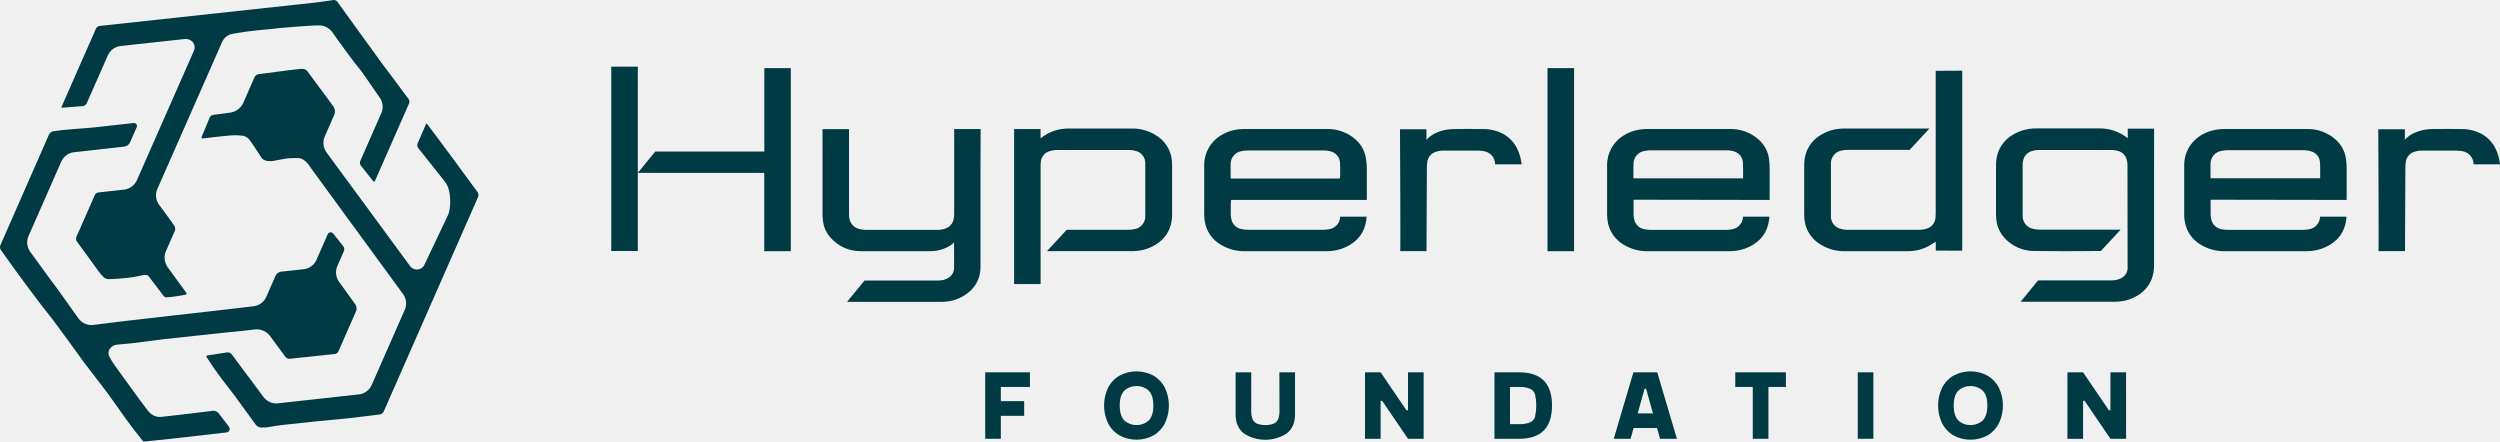
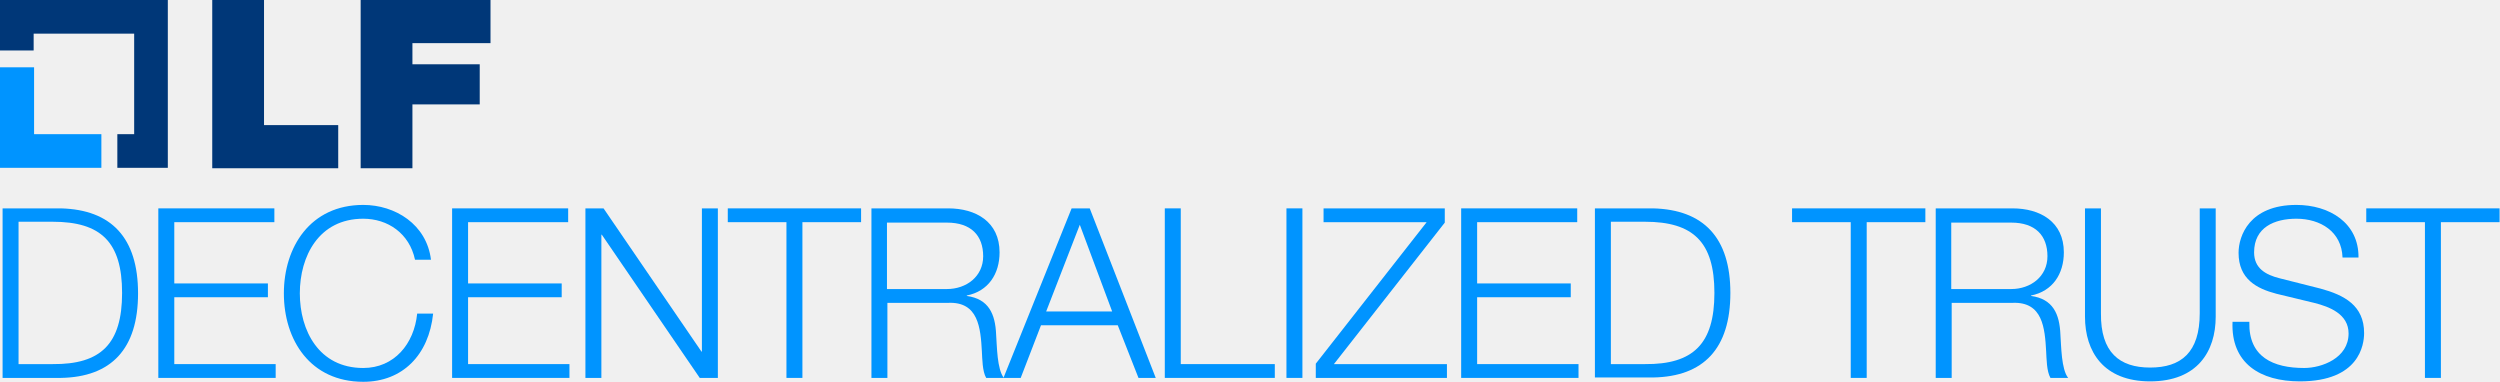
- <svg xmlns="http://www.w3.org/2000/svg" id="Layer_1" data-name="Layer 1" viewBox="0 0 1000 176.62">
-   <defs>
-     <style>.cls-1{fill:#003b45;}</style>
-   </defs>
-   <polygon class="cls-1" points="394.08 175.51 400.33 175.51 400.33 166.33 409.67 166.33 409.67 160.46 400.33 160.46 400.33 154.79 411.98 154.79 411.98 148.93 394.08 148.93 394.08 175.51" />
-   <path class="cls-1" d="M461.52,150.32a14.34,14.34,0,0,0-13.84,0,11.74,11.74,0,0,0-4.5,4.89,16.55,16.55,0,0,0,0,14,11.8,11.8,0,0,0,4.5,4.89,14.34,14.34,0,0,0,13.84,0,11.85,11.85,0,0,0,4.49-4.89,16.55,16.55,0,0,0,0-14A11.79,11.79,0,0,0,461.52,150.32Zm-2,17.85a7.37,7.37,0,0,1-9.81,0q-1.81-1.89-1.82-5.95t1.82-5.94a7.34,7.34,0,0,1,9.81,0q1.81,1.88,1.82,5.94T459.5,168.17Z" />
-   <path class="cls-1" d="M511.79,164.18a9.47,9.47,0,0,1-.47,3.32,3.47,3.47,0,0,1-1.68,1.9,9.78,9.78,0,0,1-7,0,3.47,3.47,0,0,1-1.68-1.9,9.71,9.71,0,0,1-.47-3.32V148.93h-6.25v16.81q0,5,3.24,7.59a15.76,15.76,0,0,0,17.28,0c2.16-1.72,3.25-4.25,3.25-7.59V148.93h-6.26Z" />
-   <polygon class="cls-1" points="563.2 164.1 562.58 164.1 552.25 148.93 546 148.93 546 175.51 552.25 175.51 552.25 160.35 552.88 160.35 563.2 175.51 569.46 175.51 569.46 148.93 563.2 148.93 563.2 164.1" />
-   <path class="cls-1" d="M607.71,148.93h-9.93v26.58h9.93q13.1,0,13.1-13.29T607.71,148.93Zm6.37,17.65a3.72,3.72,0,0,1-1.93,2.31,10,10,0,0,1-4.44.76H604V154.79h3.67a10.12,10.12,0,0,1,4.46.75,3.66,3.66,0,0,1,1.91,2.27,20.69,20.69,0,0,1,0,8.77Z" />
-   <path class="cls-1" d="M653.36,148.93l-7.86,26.58h6.73l1.21-4.3h9.38l1.21,4.3h6.73l-7.86-26.58Zm1.72,16.42,2.74-9.85h.62l2.74,9.85Z" />
-   <polygon class="cls-1" points="694.11 154.79 701.11 154.79 701.11 175.51 707.37 175.51 707.37 154.79 714.36 154.79 714.36 148.93 694.11 148.93 694.11 154.79" />
-   <rect class="cls-1" x="743.1" y="148.93" width="6.25" height="26.58" />
-   <path class="cls-1" d="M795.12,150.32a14.34,14.34,0,0,0-13.84,0,11.87,11.87,0,0,0-4.5,4.89,16.55,16.55,0,0,0,0,14,11.94,11.94,0,0,0,4.5,4.89,14.34,14.34,0,0,0,13.84,0,11.94,11.94,0,0,0,4.5-4.89,16.55,16.55,0,0,0,0-14A11.87,11.87,0,0,0,795.12,150.32Zm-2,17.85a7.38,7.38,0,0,1-9.82,0q-1.81-1.89-1.81-5.95t1.81-5.94a7.35,7.35,0,0,1,9.82,0q1.82,1.88,1.81,5.94T793.11,168.17Z" />
-   <polygon class="cls-1" points="844.17 164.1 843.55 164.1 833.23 148.93 826.97 148.93 826.97 175.51 833.23 175.51 833.23 160.35 833.85 160.35 844.17 175.51 850.43 175.51 850.43 148.93 844.17 148.93 844.17 164.1" />
-   <path class="cls-1" d="M707.65,87.87c.05-.39.07-.78.09-1.19v0H697.19l0,.3a5.17,5.17,0,0,1-4.07,4.67,11.7,11.7,0,0,1-2.62.3q-15.11,0-30.22,0a12.16,12.16,0,0,1-2.62-.29,4.94,4.94,0,0,1-3.87-3.48,9.24,9.24,0,0,1-.36-2.32c0-1.17,0-2.35,0-3.49V79.89l54.43.09V76.12c0-3,0-5.93,0-8.89a28.15,28.15,0,0,0-.26-3.74,12.43,12.43,0,0,0-4.17-7.69,16.61,16.61,0,0,0-11.27-4.2c-4.79,0-9.63,0-14.45,0l-15.81,0h-3.25a18.19,18.19,0,0,0-3.17.3,16.25,16.25,0,0,0-5.34,1.89,14.2,14.2,0,0,0-5.59,5.52,13.82,13.82,0,0,0-1.71,6.92V85.81a19.71,19.71,0,0,0,.17,2.36,13.15,13.15,0,0,0,6.57,9.77,17.9,17.9,0,0,0,9.47,2.54h32.76a17.83,17.83,0,0,0,7.89-1.75C704.39,96.43,707,92.87,707.65,87.87ZM653.4,65.51a5.2,5.2,0,0,1,4.35-5.12,13.12,13.12,0,0,1,2.69-.27q11.56,0,23.15,0h6.75a10.35,10.35,0,0,1,3.34.47,4.85,4.85,0,0,1,3.48,4.51c.09,1.28.08,2.59.07,3.85,0,.54,0,1.07,0,1.61v.77H653.37V68.94C653.36,67.82,653.35,66.66,653.4,65.51Z" />
-   <path class="cls-1" d="M938.38,63.49a12.42,12.42,0,0,0-4.16-7.69A16.64,16.64,0,0,0,923,51.6c-4.8,0-9.64,0-14.46,0l-15.8,0h-3.26a18.19,18.19,0,0,0-3.17.3,16.34,16.34,0,0,0-5.34,1.89,14.34,14.34,0,0,0-5.59,5.52,13.71,13.71,0,0,0-1.7,6.92v8.33q0,5.63,0,11.25a17.84,17.84,0,0,0,.17,2.36,13.16,13.16,0,0,0,6.56,9.77,17.94,17.94,0,0,0,9.48,2.54H922.6a17.8,17.8,0,0,0,7.89-1.75c4.74-2.31,7.36-5.87,8-10.87,0-.39.07-.78.09-1.19v0H928l0,.3a5.17,5.17,0,0,1-4.06,4.67,11.84,11.84,0,0,1-2.62.3q-15.12,0-30.23,0a12.16,12.16,0,0,1-2.62-.29,5,5,0,0,1-3.87-3.48,8.82,8.82,0,0,1-.35-2.32c0-1.17,0-2.35,0-3.49V79.89l54.42.09V76.12c0-3,0-5.93,0-8.89A26.56,26.56,0,0,0,938.38,63.49Zm-10.31,5.44c0,.54,0,1.07,0,1.61v.77H884.21v-1c0-.47,0-.94,0-1.41,0-1.12,0-2.28,0-3.43a5.2,5.2,0,0,1,4.35-5.12,13.2,13.2,0,0,1,2.69-.27q11.58,0,23.15,0h6.76a10.29,10.29,0,0,1,3.33.47A4.84,4.84,0,0,1,928,65.08C928.1,66.36,928.08,67.67,928.07,68.93Z" />
-   <path class="cls-1" d="M546.4,63.49a12.43,12.43,0,0,0-4.17-7.69A16.61,16.61,0,0,0,531,51.6c-4.79,0-9.63,0-14.45,0l-15.8,0h-3.26a18.19,18.19,0,0,0-3.17.3,16.25,16.25,0,0,0-5.34,1.89,14.2,14.2,0,0,0-5.59,5.52,13.82,13.82,0,0,0-1.71,6.92V85.81a19.71,19.71,0,0,0,.17,2.36,13.13,13.13,0,0,0,6.57,9.77,17.91,17.91,0,0,0,9.48,2.54h32.75a17.83,17.83,0,0,0,7.89-1.75c4.74-2.31,7.35-5.87,8-10.87,0-.39.07-.78.09-1.19v0H536.05l0,.3A5.17,5.17,0,0,1,532,91.61a11.7,11.7,0,0,1-2.62.3q-15.11,0-30.22,0a12.16,12.16,0,0,1-2.62-.29,4.94,4.94,0,0,1-3.87-3.48,9.24,9.24,0,0,1-.36-2.32c0-1.17,0-2.35,0-3.49V81.21a3,3,0,0,1,.05-.49l.08-.74h54.29V76.11q0-4.44,0-8.88A28.15,28.15,0,0,0,546.4,63.49ZM536.06,69c0,.54,0,1.08,0,1.62A.74.74,0,0,1,536,71l-.14.34-.41.08H492.33l-.08-.61a2.38,2.38,0,0,1,0-.34V69c0-1.12,0-2.28,0-3.42a5.21,5.21,0,0,1,4.35-5.13,13.12,13.12,0,0,1,2.69-.27h29.9a10.31,10.31,0,0,1,3.34.46A4.87,4.87,0,0,1,536,65.15C536.09,66.43,536.08,67.73,536.06,69Z" />
-   <path class="cls-1" d="M255.13,64.5V26.68H244.5V100.4h3.37c1.7,0,3.7,0,7.26,0V92.05c0-7.36,0-5.73,0-13.09Z" />
-   <path class="cls-1" d="M998.11,59.21a13.7,13.7,0,0,0-5.39-5.59,16.65,16.65,0,0,0-8.18-2c-4.28-.06-8.13-.06-11.76,0a18.23,18.23,0,0,0-7,1.5A12.4,12.4,0,0,0,962,55.82l-.06.06V51.71H951.31s.25,48.85.08,48.75H962l.15-33a19.39,19.39,0,0,1,.15-2.58,4.87,4.87,0,0,1,3-4,8.81,8.81,0,0,1,3.58-.63c4.59,0,9.19,0,13.78,0a15,15,0,0,1,2.2.21,5.32,5.32,0,0,1,4.58,5.27H1000A18.62,18.62,0,0,0,998.11,59.21Z" />
-   <path class="cls-1" d="M606.76,59.21a13.64,13.64,0,0,0-5.39-5.59,16.64,16.64,0,0,0-8.17-2c-4.29-.06-8.14-.06-11.77,0a18.23,18.23,0,0,0-7,1.5,12.4,12.4,0,0,0-3.79,2.72l-.06.06V51.71H560s.26,48.85.09,48.75H570.6l.15-33a21.07,21.07,0,0,1,.16-2.58,4.84,4.84,0,0,1,3-4,8.84,8.84,0,0,1,3.58-.63c4.6,0,9.19,0,13.78,0a14.89,14.89,0,0,1,2.2.21,5.32,5.32,0,0,1,4.58,5.27h10.59A18.62,18.62,0,0,0,606.76,59.21Z" />
-   <path class="cls-1" d="M453.28,100.47a13.92,13.92,0,0,0,1.7-.14h.14a17.07,17.07,0,0,0,8.13-3.14,13,13,0,0,0,4.47-5.52,14.59,14.59,0,0,0,1.12-5.89q0-9.42,0-18.84v-.82a15.34,15.34,0,0,0-.36-3.66,13.22,13.22,0,0,0-5.22-7.76,17.67,17.67,0,0,0-10.5-3.3q-12.7,0-25.4,0a19.61,19.61,0,0,0-3.11.27,16.91,16.91,0,0,0-6.62,2.64c-.13.09-.85.57-1.41,1V51.63H405.64v62l5.15,0,5.45,0V66.61a13.41,13.41,0,0,1,.08-1.78,4.94,4.94,0,0,1,3.36-4.33,8.79,8.79,0,0,1,2.78-.51c3.68,0,7.36,0,11,0h7.57c3.65,0,7.29,0,10.93,0a8.44,8.44,0,0,1,2.78.52,5,5,0,0,1,3.37,4.88q0,10.47,0,20.95A5.13,5.13,0,0,1,454,91.62a11.82,11.82,0,0,1-2.62.29c-7.16,0-13,0-19.12,0h-5.56l-7.93,8.55c8.19,0,25.24,0,33.65,0Z" />
-   <path class="cls-1" d="M784.89,100.27v-72l-10.61.05V85.29a13.41,13.41,0,0,1-.08,1.78,4.92,4.92,0,0,1-3.35,4.34,8.88,8.88,0,0,1-2.79.5H738.52a8.78,8.78,0,0,1-2.78-.53,5,5,0,0,1-3.37-4.87q0-10.49,0-21a5.14,5.14,0,0,1,4.18-5.27,11.89,11.89,0,0,1,2.62-.29h24.68l7.94-8.55c-8.2,0-25.26,0-33.68,0h-.87a14.08,14.08,0,0,0-1.7.14h-.14a17.1,17.1,0,0,0-8.12,3.14,13.17,13.17,0,0,0-4.48,5.52,14.59,14.59,0,0,0-1.12,5.89q0,9.83,0,19.66a15.34,15.34,0,0,0,.36,3.66,13.22,13.22,0,0,0,5.22,7.76,17.7,17.7,0,0,0,10.5,3.31q12.71,0,25.4,0a19.48,19.48,0,0,0,3.11-.26,17.09,17.09,0,0,0,6.62-2.65l1.41-.88h0v3.55Z" />
-   <rect class="cls-1" x="619" y="27.25" width="10.63" height="73.23" />
-   <path class="cls-1" d="M305.73,27.25V60.61H262.11l-7,8.55h50.58v31.33h10.63V27.25Z" />
-   <path class="cls-1" d="M861.64,51.81c0-.11,0-.22,0-.33h-4.11c-2.14,0-4.28,0-6.43,0l0,3.8a17.92,17.92,0,0,0-11.47-3.92H814.71a19.4,19.4,0,0,0-3.18.22,17.6,17.6,0,0,0-6.69,2.5,13.4,13.4,0,0,0-5.66,7,15.06,15.06,0,0,0-.77,5.08c0,4.31,0,8.61,0,12.91v6.45a18.08,18.08,0,0,0,.24,3.1,12.53,12.53,0,0,0,3.17,6.57,15.86,15.86,0,0,0,11.79,5.21c7.81.13,16.92.09,25.72,0h1l7.93-8.54c-9.61,0-23.5,0-32.6,0a10.37,10.37,0,0,1-2.77-.42,5.13,5.13,0,0,1-3.83-4.86c0-.27,0-.54,0-.8V66.24a7.58,7.58,0,0,1,.38-2.67,4.83,4.83,0,0,1,3.12-3.08,9.57,9.57,0,0,1,2.78-.5c3.68,0,7.36,0,11,0h7.43c3.69,0,7.38,0,11.08,0a9.14,9.14,0,0,1,2.7.49,4.78,4.78,0,0,1,3.14,3.39,7.8,7.8,0,0,1,.3,2l.05,39.62h0v1.9a3.89,3.89,0,0,1-.34,1.53,4.94,4.94,0,0,1-3,2.7,8.45,8.45,0,0,1-3.19.53H815.24l-7,8.55c7.64,0,21,0,30.87,0h6.94a21.37,21.37,0,0,0,2.15-.14,16.37,16.37,0,0,0,6.86-2.38,13.31,13.31,0,0,0,5.49-6.25,14.91,14.91,0,0,0,1.07-6q0-18.42,0-36.83Z" />
-   <path class="cls-1" d="M392.26,51.86a1.77,1.77,0,0,0,0-.23H381.67V58q0,13.74,0,27.49a10.29,10.29,0,0,1-.24,2.23,4.82,4.82,0,0,1-2.77,3.49,8.75,8.75,0,0,1-3.81.74h-6.66q-10.81,0-21.65,0a11.89,11.89,0,0,1-2.62-.29,5.3,5.3,0,0,1-4-3.54,7.32,7.32,0,0,1-.31-2.52V52c0-.12,0-.23,0-.35H329v7.56q0,13.1,0,26.19a25.11,25.11,0,0,0,.19,3,12.18,12.18,0,0,0,3.1,6.74,15.84,15.84,0,0,0,11.88,5.33l27.63,0a15,15,0,0,0,8.48-2.37,6.7,6.7,0,0,0,1.35-1.19h0v10.29a4.55,4.55,0,0,1-2.2,3.89,7.36,7.36,0,0,1-4.15,1.11H345.82l-7,8.55c9.38,0,29.34,0,37.77,0a19,19,0,0,0,2.22-.14,16.28,16.28,0,0,0,7.89-3.11,12.7,12.7,0,0,0,5.5-10.6c0-13.56,0-27.34,0-40.66Z" />
-   <path class="cls-1" d="M92.15,132.83h.09c2.69-.23,7.4-.77,10.12-1.1a3.4,3.4,0,0,1,.45,0,6.72,6.72,0,0,1,5.12,2.55l6.31,8.57a2.17,2.17,0,0,0,1.5.67l18.3-1.93a2.1,2.1,0,0,0,1.3-1l7.11-16.16a3,3,0,0,0-.28-2.63l-6.66-9.24a6.46,6.46,0,0,1-.63-6l2.72-6.2a2.35,2.35,0,0,0-.09-1.58.54.54,0,0,0-.1-.16l-4.12-5.19a1.3,1.3,0,0,0-2.21.28l-4.56,10.39a6.41,6.41,0,0,1-4.89,3.57l-9.25,1a2.9,2.9,0,0,0-2.12,1.55l-3.81,8.65a6.53,6.53,0,0,1-4.62,3.59C89.41,124,48.61,128.42,37,130a6.37,6.37,0,0,1-5.57-2.58l-8.46-11.86c-.71-1-1.89-2.56-2.64-3.53l-8.35-11.45a6.45,6.45,0,0,1-.64-6l13.24-30.1a6.43,6.43,0,0,1,4.88-3.58l20.43-2.28A2.93,2.93,0,0,0,52,57l2.69-6.11a1.2,1.2,0,0,0-1.23-1.68c-4.32.48-10.55,1.2-16.25,1.8-4.76.45-11.35.75-16,1.51l-.16,0a3.12,3.12,0,0,0-1.47,1.33L.09,98.23a2.23,2.23,0,0,0,.17,1.66c6.14,8.66,14.68,20.32,21.32,28.59l.05.05,0,.05,1.93,2.59c1.91,2.49,8.26,11.35,10.19,14,1.77,2.25,5,6.46,6.76,8.78,2.09,2.62,8,11,10,13.83,2.48,3.46,2.89,3.85,6.49,8.44a1,1,0,0,0,.9.38c14.92-1.49,21-2.32,32.69-3.63a1.41,1.41,0,0,0,1-2.24c-1.3-1.74-3-4-4.12-5.4a2.7,2.7,0,0,0-2.5-1l-.94.13c-7.56.91-18.82,2.28-19.63,2.3a5.61,5.61,0,0,1-4.65-1.84l-.51-.55a.27.27,0,0,1-.07-.08l-3-4c-1.9-2.45-7.58-10.47-9.51-13.08a32.21,32.21,0,0,1-3.07-4.87,3.12,3.12,0,0,1,.3-2.8,4.13,4.13,0,0,1,3.29-1.72l3.71-.33c2.84-.21,11.87-1.49,14.85-1.85" />
-   <path class="cls-1" d="M161.26,117.68a6.33,6.33,0,0,1,.75,6L148.6,154.16a6.4,6.4,0,0,1-4.88,3.58l-32.91,3.63a4.93,4.93,0,0,1-.55,0,6.45,6.45,0,0,1-4.87-2.6L92.62,141.64a2.37,2.37,0,0,0-1.51-.71l-8.34,1.28a.31.31,0,0,0-.21.46c4.77,7.58,8,11.24,11.17,15.43l8.43,11.6a3.09,3.09,0,0,0,2.27,1.34c3.7,0,3.57-.54,9.17-1.12,11.63-1.3,14.6-1.54,22.65-2.3,3.11-.23,12.62-1.49,15.84-1.86a2.3,2.3,0,0,0,1.33-1L191.3,78.64a2.18,2.18,0,0,0-.17-1.66c-6.14-8.29-13.27-18.16-20.28-27.39a.27.27,0,0,0-.46.06L167,57.47a2.08,2.08,0,0,0,.18,1.6l10.78,13.58c3,3.75,2.27,11.49,1.24,13.39l-9.29,19.56a3.37,3.37,0,0,1-6,.66L130.48,60.79a6.43,6.43,0,0,1-.66-6l4-9.14a3.35,3.35,0,0,0,.15-.84,3.51,3.51,0,0,0-.6-2.2c-.21-.3-.46-.65-.73-1L128,35.3c-2.16-2.81-2.53-3.54-5.06-6.81a2.33,2.33,0,0,0-1.75-.92,7.24,7.24,0,0,0-1,0s-2.42.23-4.65.51c-4.77.59-12.22,1.6-12.29,1.61a2.3,2.3,0,0,0-1.36,1L97.21,41.37A6.86,6.86,0,0,1,92.38,45l-7.1.94a2.43,2.43,0,0,0-1.39,1l-3.26,7.91a.38.38,0,0,0,.4.53c5-.59,11.08-1.3,12.9-1.28a23.08,23.08,0,0,1,3.54.26,4.71,4.71,0,0,1,2.8,2.21c2.12,3,4.38,6.65,4.38,6.65,1.35,1.58,3.85,1.25,4.59,1.16l5.41-1a30.84,30.84,0,0,1,3.24-.15c.6,0,1.16,0,1.61,0,1.23.08,3.06,1,4.87,4" />
-   <path class="cls-1" d="M39.71,10.39a2,2,0,0,0-1.25.89L24.57,42.85a.18.18,0,0,0,.18.25l8.58-.69a2.31,2.31,0,0,0,1.32-1L43.2,22a6.39,6.39,0,0,1,4.88-3.58l25.81-2.81.49,0a3.35,3.35,0,0,1,3.09,4.91L54.7,72.22a6.45,6.45,0,0,1-4.87,3.59L39.24,77a1.82,1.82,0,0,0-1.31,1L30.52,94.85a2.16,2.16,0,0,0,.17,1.65L33,99.7c1.63,2.22,4.5,6.11,6.11,8.4a18,18,0,0,0,2.59,3l.19.1a3.35,3.35,0,0,0,1.8.45,84.61,84.61,0,0,0,10.07-.87c1.91-.28,4.81-1.5,5.69-.28l6,7.86a1.31,1.31,0,0,0,1.15.58,56.6,56.6,0,0,0,7.78-1.12.37.37,0,0,0,.23-.59L66.92,106.7a6.75,6.75,0,0,1-.65-6L70,92.19a2.29,2.29,0,0,0-.17-1.7c0-.14-6.08-8.53-6.28-8.7a6.35,6.35,0,0,1-.7-6l26-59a5.58,5.58,0,0,1,4.52-3.31l.69-.13c9.11-1.53,12.72-1.42,18-2.16,3.52-.22,13-1.18,16.45-1a7,7,0,0,1,4.86,3.31c1.3,1.89,2.58,3.6,4.37,6.08,3.77,5.22,4.41,5.81,7.18,9.4l7,10.12a6.35,6.35,0,0,1,.68,6l-8.5,19.31c-.17.4-.18,1.42.14,1.68l5.09,6.45a.37.37,0,0,0,.62-.08l13.72-31.19a2.15,2.15,0,0,0-.17-1.61l-1.4-1.82c-1.76-2.44-7.54-10.17-9.47-12.69-1.62-2.32-6.42-8.87-8.16-11.24S136.69,3.12,134.84.56A1.94,1.94,0,0,0,133.45,0c-.19,0-4.82.76-8.3,1.13" />
+ <svg xmlns="http://www.w3.org/2000/svg" version="1.1" id="Layer_1" x="0px" y="0px" width="579.5px" height="88.4px" viewBox="0 0 579.5 88.4" style="enable-background:new 0 0 579.5 88.4;" xml:space="preserve">
+   <style type="text/css">
+ 	.Drop_x0020_Shadow{fill:none;}
+ 	.Round_x0020_Corners_x0020_2_x0020_pt{fill:#FFFFFF;stroke:#231F20;stroke-miterlimit:10;}
+ 	.Live_x0020_Reflect_x0020_X{fill:none;}
+ 	.Bevel_x0020_Soft{fill:url(#SVGID_1_);}
+ 	.Dusk{fill:#FFFFFF;}
+ 	.Foliage_GS{fill:#FFDD00;}
+ 	.Pompadour_GS{fill-rule:evenodd;clip-rule:evenodd;fill:#44ADE2;}
+ 	.st0{fill:#0094FF;}
+ 	.st1{fill:#003778;}
+ 	.st2{opacity:0.75;fill:#FFFFFF;}
+ 	.st3{fill:#FFFFFF;}
+ 	.st4{opacity:0.75;}
+ </style>
+   <linearGradient id="SVGID_1_" gradientUnits="userSpaceOnUse" x1="-51.548" y1="-236.42" x2="-50.841" y2="-235.713">
+     <stop offset="0" style="stop-color:#DEDFE3" />
+     <stop offset="0.178" style="stop-color:#DADBDF" />
+     <stop offset="0.361" style="stop-color:#CECFD3" />
+     <stop offset="0.546" style="stop-color:#B9BCBF" />
+     <stop offset="0.732" style="stop-color:#9CA0A2" />
+     <stop offset="0.918" style="stop-color:#787D7E" />
+     <stop offset="1" style="stop-color:#656B6C" />
+   </linearGradient>
+   <g>
+     <g>
+       <polygon class="st0" points="7.9,31.1 7.9,15.6 0,15.6 0,38.9 23.5,38.9 23.5,31.1   " />
+       <polygon class="st1" points="38.9,0 0,0 0,11.7 7.8,11.7 7.8,7.8 31.1,7.8 31.1,31.1 27.2,31.1 27.2,38.9 38.9,38.9   " />
+     </g>
+     <path class="st1" d="M49.2,0h12v29h17.2v10H49.2V0L49.2,0z" />
+     <path class="st1" d="M83.6,0h30.1v10H95.6v4.9h15.6v9.3H95.6V39h-12V0L83.6,0z" />
+     <g>
+       <path class="st0" d="M0.6,48.3h13.5C25.8,48.6,32,55.1,32,68c0,12.9-6.2,19.4-17.9,19.6H0.6V48.3z M4.3,84.4h7.9    c11.2,0.1,16.1-4.7,16.1-16.5s-4.9-16.5-16.1-16.5H4.3V84.4z" />
+       <path class="st0" d="M36.7,48.3h26.9v3.2H40.4v14.2h21.7v3.2H40.4v15.5h23.5v3.2H36.7V48.3z" />
+       <path class="st0" d="M96.2,60.2c-1.3-6.1-6.3-9.5-12-9.5c-10.3,0-14.7,8.7-14.7,17.3c0,8.6,4.4,17.3,14.7,17.3    c7.2,0,11.8-5.6,12.5-12.6h3.7c-1,9.6-7.1,15.8-16.2,15.8c-12.3,0-18.4-9.7-18.4-20.5c0-10.7,6.1-20.5,18.4-20.5    c7.4,0,14.7,4.5,15.7,12.7H96.2z" />
+       <path class="st0" d="M104.8,48.3h26.9v3.2h-23.2v14.2h21.7v3.2h-21.7v15.5H132v3.2h-27.2V48.3z" />
+       <path class="st0" d="M135.7,48.3h4.2l22.7,33.2h0.1V48.3h3.7v39.3h-4.2l-22.7-33.2h-0.1v33.2h-3.7V48.3z" />
+       <path class="st0" d="M168.7,48.3h30.9v3.2H186v36.1h-3.7V51.5h-13.6V48.3z" />
+       <path class="st0" d="M201.9,48.3h17.9c6.4,0,11.9,3.1,11.9,10.2c0,5-2.6,9-7.6,10v0.1c5.1,0.7,6.6,4.2,6.8,8.9    c0.2,2.7,0.2,8.1,1.8,10.1h-4.1c-0.9-1.5-0.9-4.5-1-6.1c-0.3-5.5-0.8-11.6-7.8-11.3h-14.1v17.4h-3.7V48.3z M205.6,67h13.9    c4.5,0,8.4-2.9,8.4-7.6c0-4.8-2.8-7.8-8.4-7.8h-13.9V67z" />
+       <path class="st0" d="M248.4,48.3h4.2l15.3,39.3h-4l-4.8-12.2h-17.8l-4.7,12.2h-4L248.4,48.3z M242.5,72.2h15.3l-7.5-20.1    L242.5,72.2z" />
+       <path class="st0" d="M270,48.3h3.7v36.1h21.8v3.2H270V48.3z" />
+       <path class="st0" d="M298.2,48.3h3.7v39.3h-3.7V48.3z" />
+       <path class="st0" d="M306.8,48.3h28.1v3.3l-25.7,32.8h26.2v3.2h-30.4v-3.3l25.7-32.8h-23.9V48.3z" />
+       <path class="st0" d="M338.7,48.3h26.9v3.2h-23.2v14.2h21.7v3.2h-21.7v15.5h23.5v3.2h-27.2V48.3z" />
+       <path class="st0" d="M369.7,48.3h13.5c11.7,0.3,17.9,6.8,17.9,19.6c0,12.9-6.2,19.4-17.9,19.6h-13.5V48.3z M373.4,84.4h7.9    c11.2,0.1,16.1-4.7,16.1-16.5s-4.9-16.5-16.1-16.5h-7.9V84.4z" />
+       <path class="st0" d="M415.4,48.3h30.9v3.2h-13.6v36.1H429V51.5h-13.6V48.3z" />
+       <path class="st0" d="M448.6,48.3h17.9c6.4,0,11.9,3.1,11.9,10.2c0,5-2.6,9-7.6,10v0.1c5.1,0.7,6.6,4.2,6.8,8.9    c0.2,2.7,0.2,8.1,1.8,10.1h-4.1c-0.9-1.5-0.9-4.5-1-6.1c-0.3-5.5-0.8-11.6-7.8-11.3h-14.1v17.4h-3.7V48.3z M452.3,67h13.9    c4.5,0,8.4-2.9,8.4-7.6c0-4.8-2.8-7.8-8.4-7.8h-13.9V67z" />
+       <path class="st0" d="M483.3,48.3h3.7v24.3c-0.1,9.1,4.3,12.6,11.4,12.6c7.2,0,11.5-3.5,11.5-12.6V48.3h3.7v25.1    c0,8.1-4.3,15-15.2,15c-10.8,0-15.1-6.9-15.1-15V48.3z" />
+       <path class="st0" d="M521.4,74.7c-0.2,8.1,5.6,10.6,12.7,10.6c4.1,0,10.3-2.3,10.3-8c0-4.5-4.4-6.2-8-7.1l-8.7-2.1    c-4.6-1.2-8.8-3.4-8.8-9.5c0-3.9,2.5-11.1,13.4-11.1c7.7,0,14.5,4.2,14.4,12.2h-3.7c-0.2-6-5.1-9-10.7-9c-5.1,0-9.8,2-9.8,7.8    c0,3.7,2.7,5.2,5.9,6l9.5,2.4c5.5,1.5,10.1,3.9,10.1,10.3c0,2.7-1.1,11.2-14.9,11.2c-9.2,0-16-4.2-15.6-13.8H521.4z" />
+       <path class="st0" d="M548.5,48.3h30.9v3.2h-13.6v36.1h-3.7V51.5h-13.6V48.3z" />
+     </g>
+   </g>
</svg>
